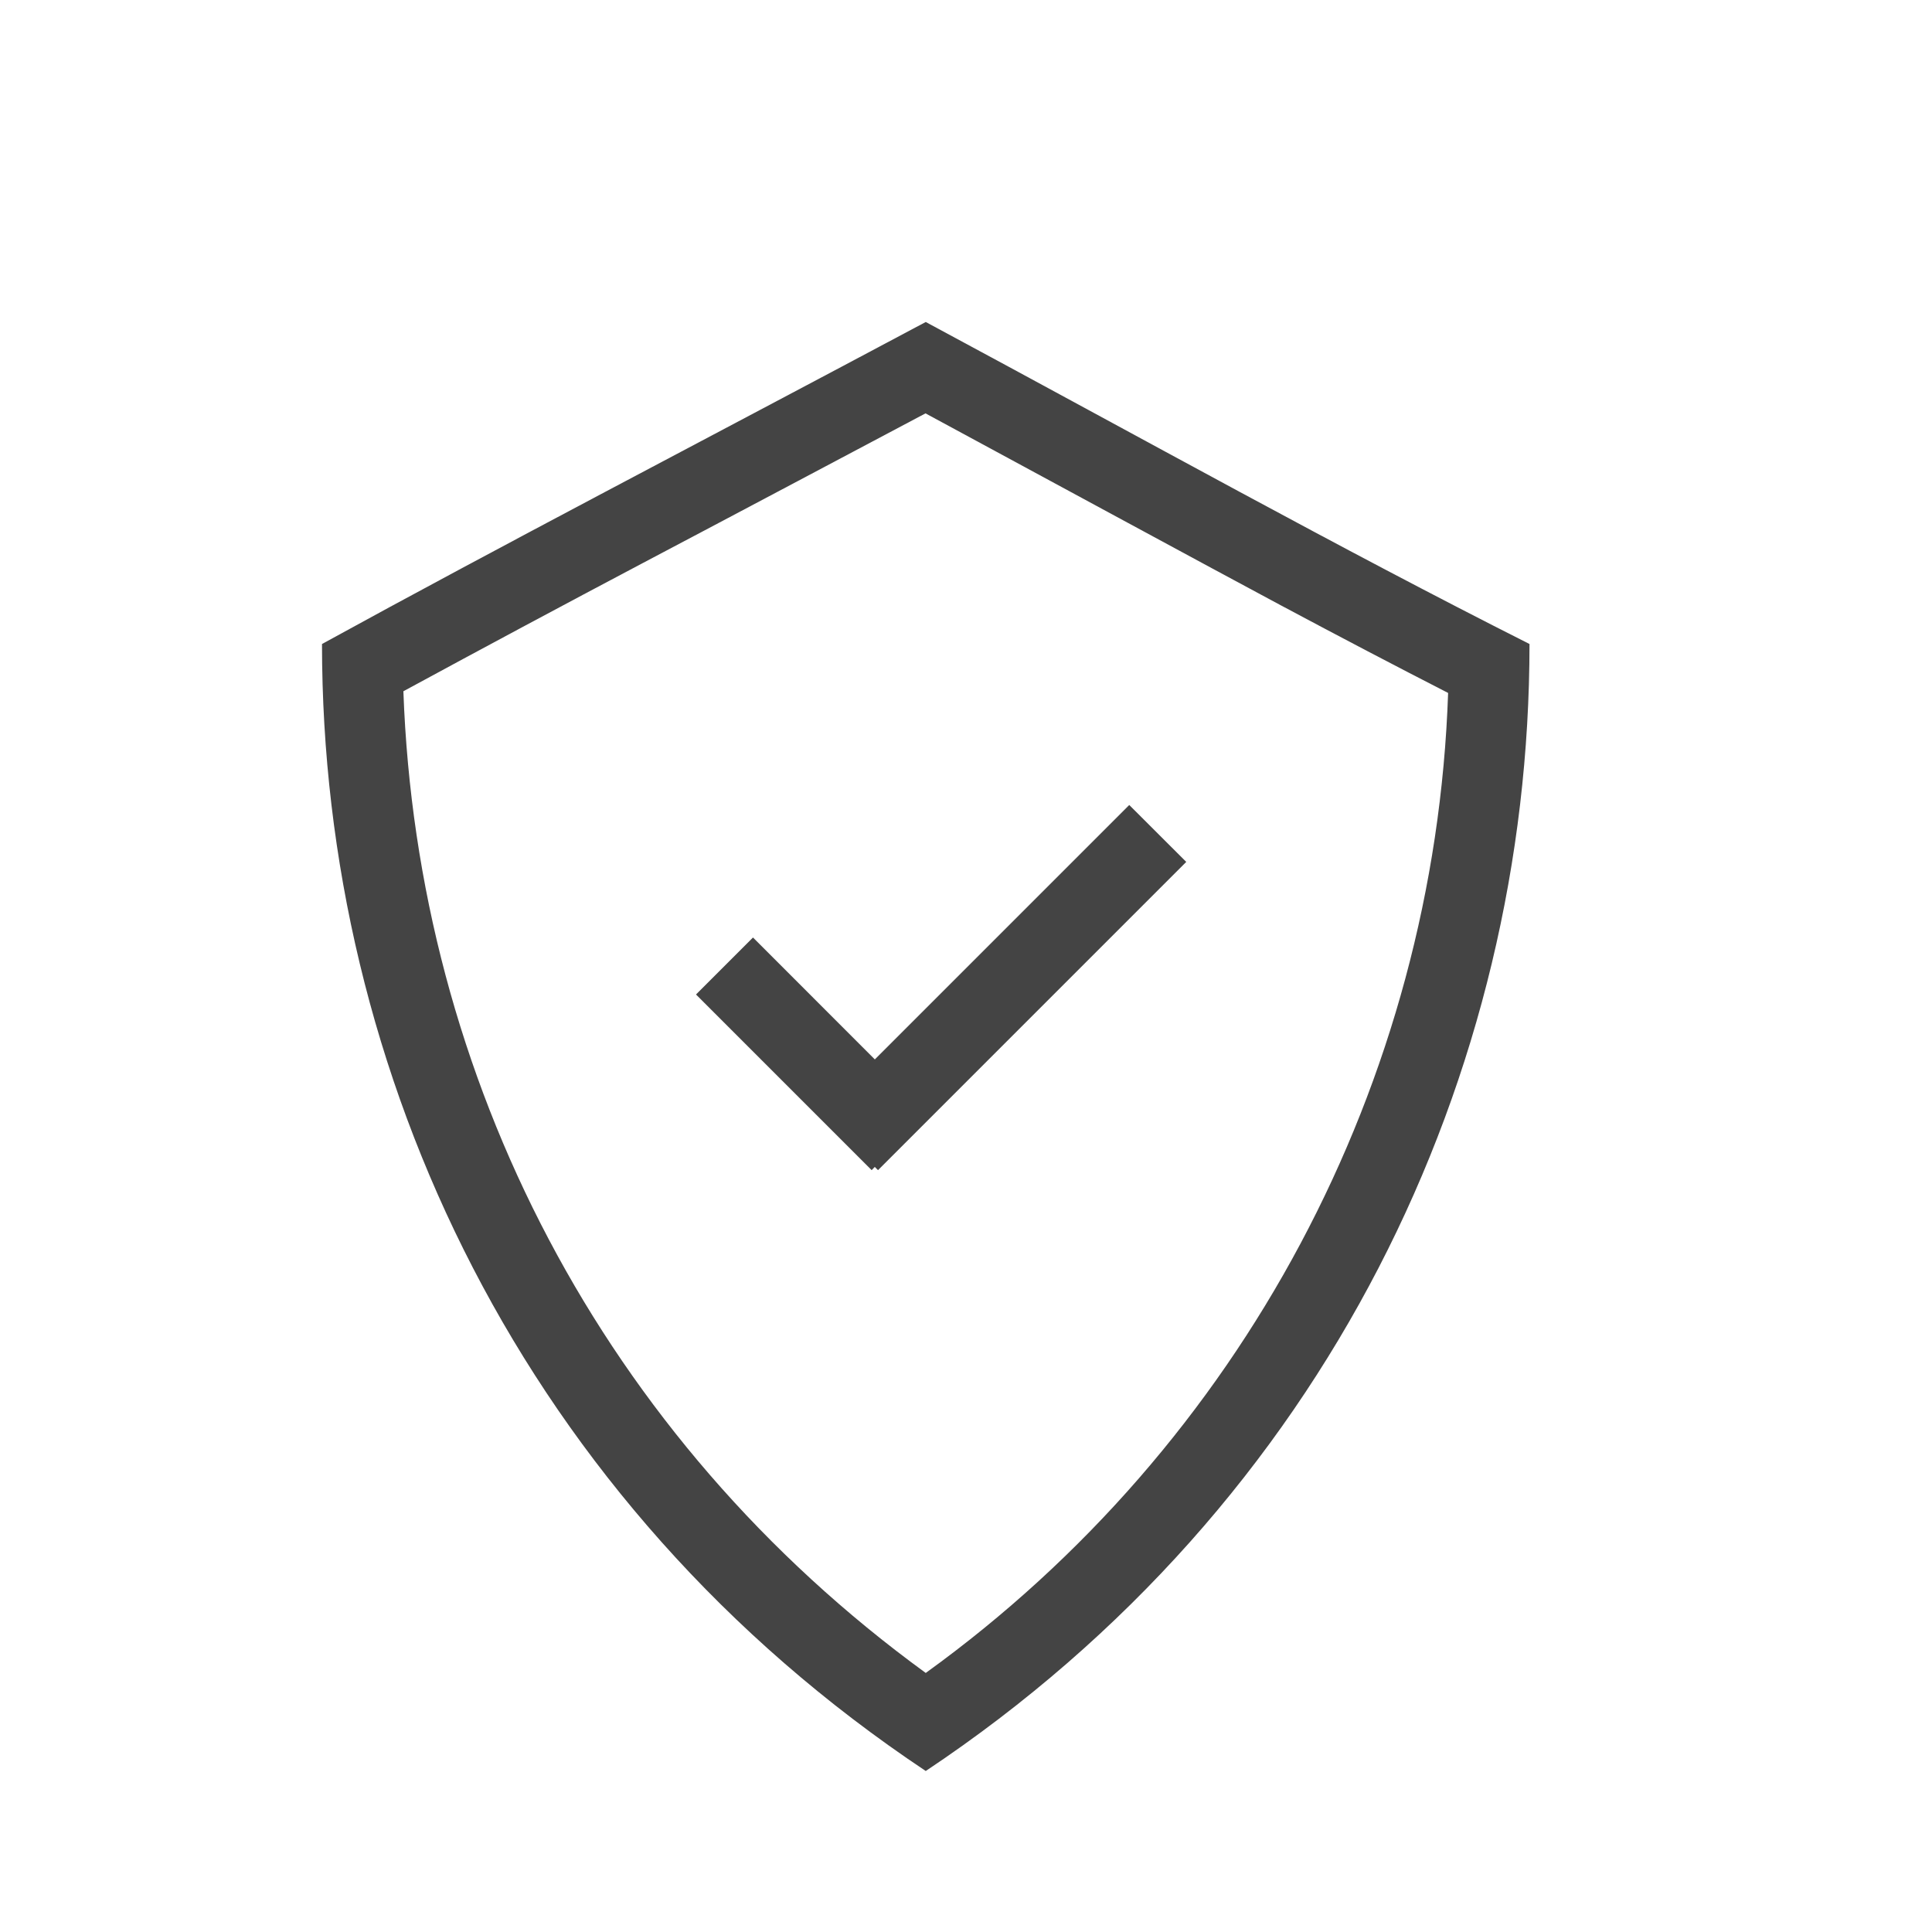
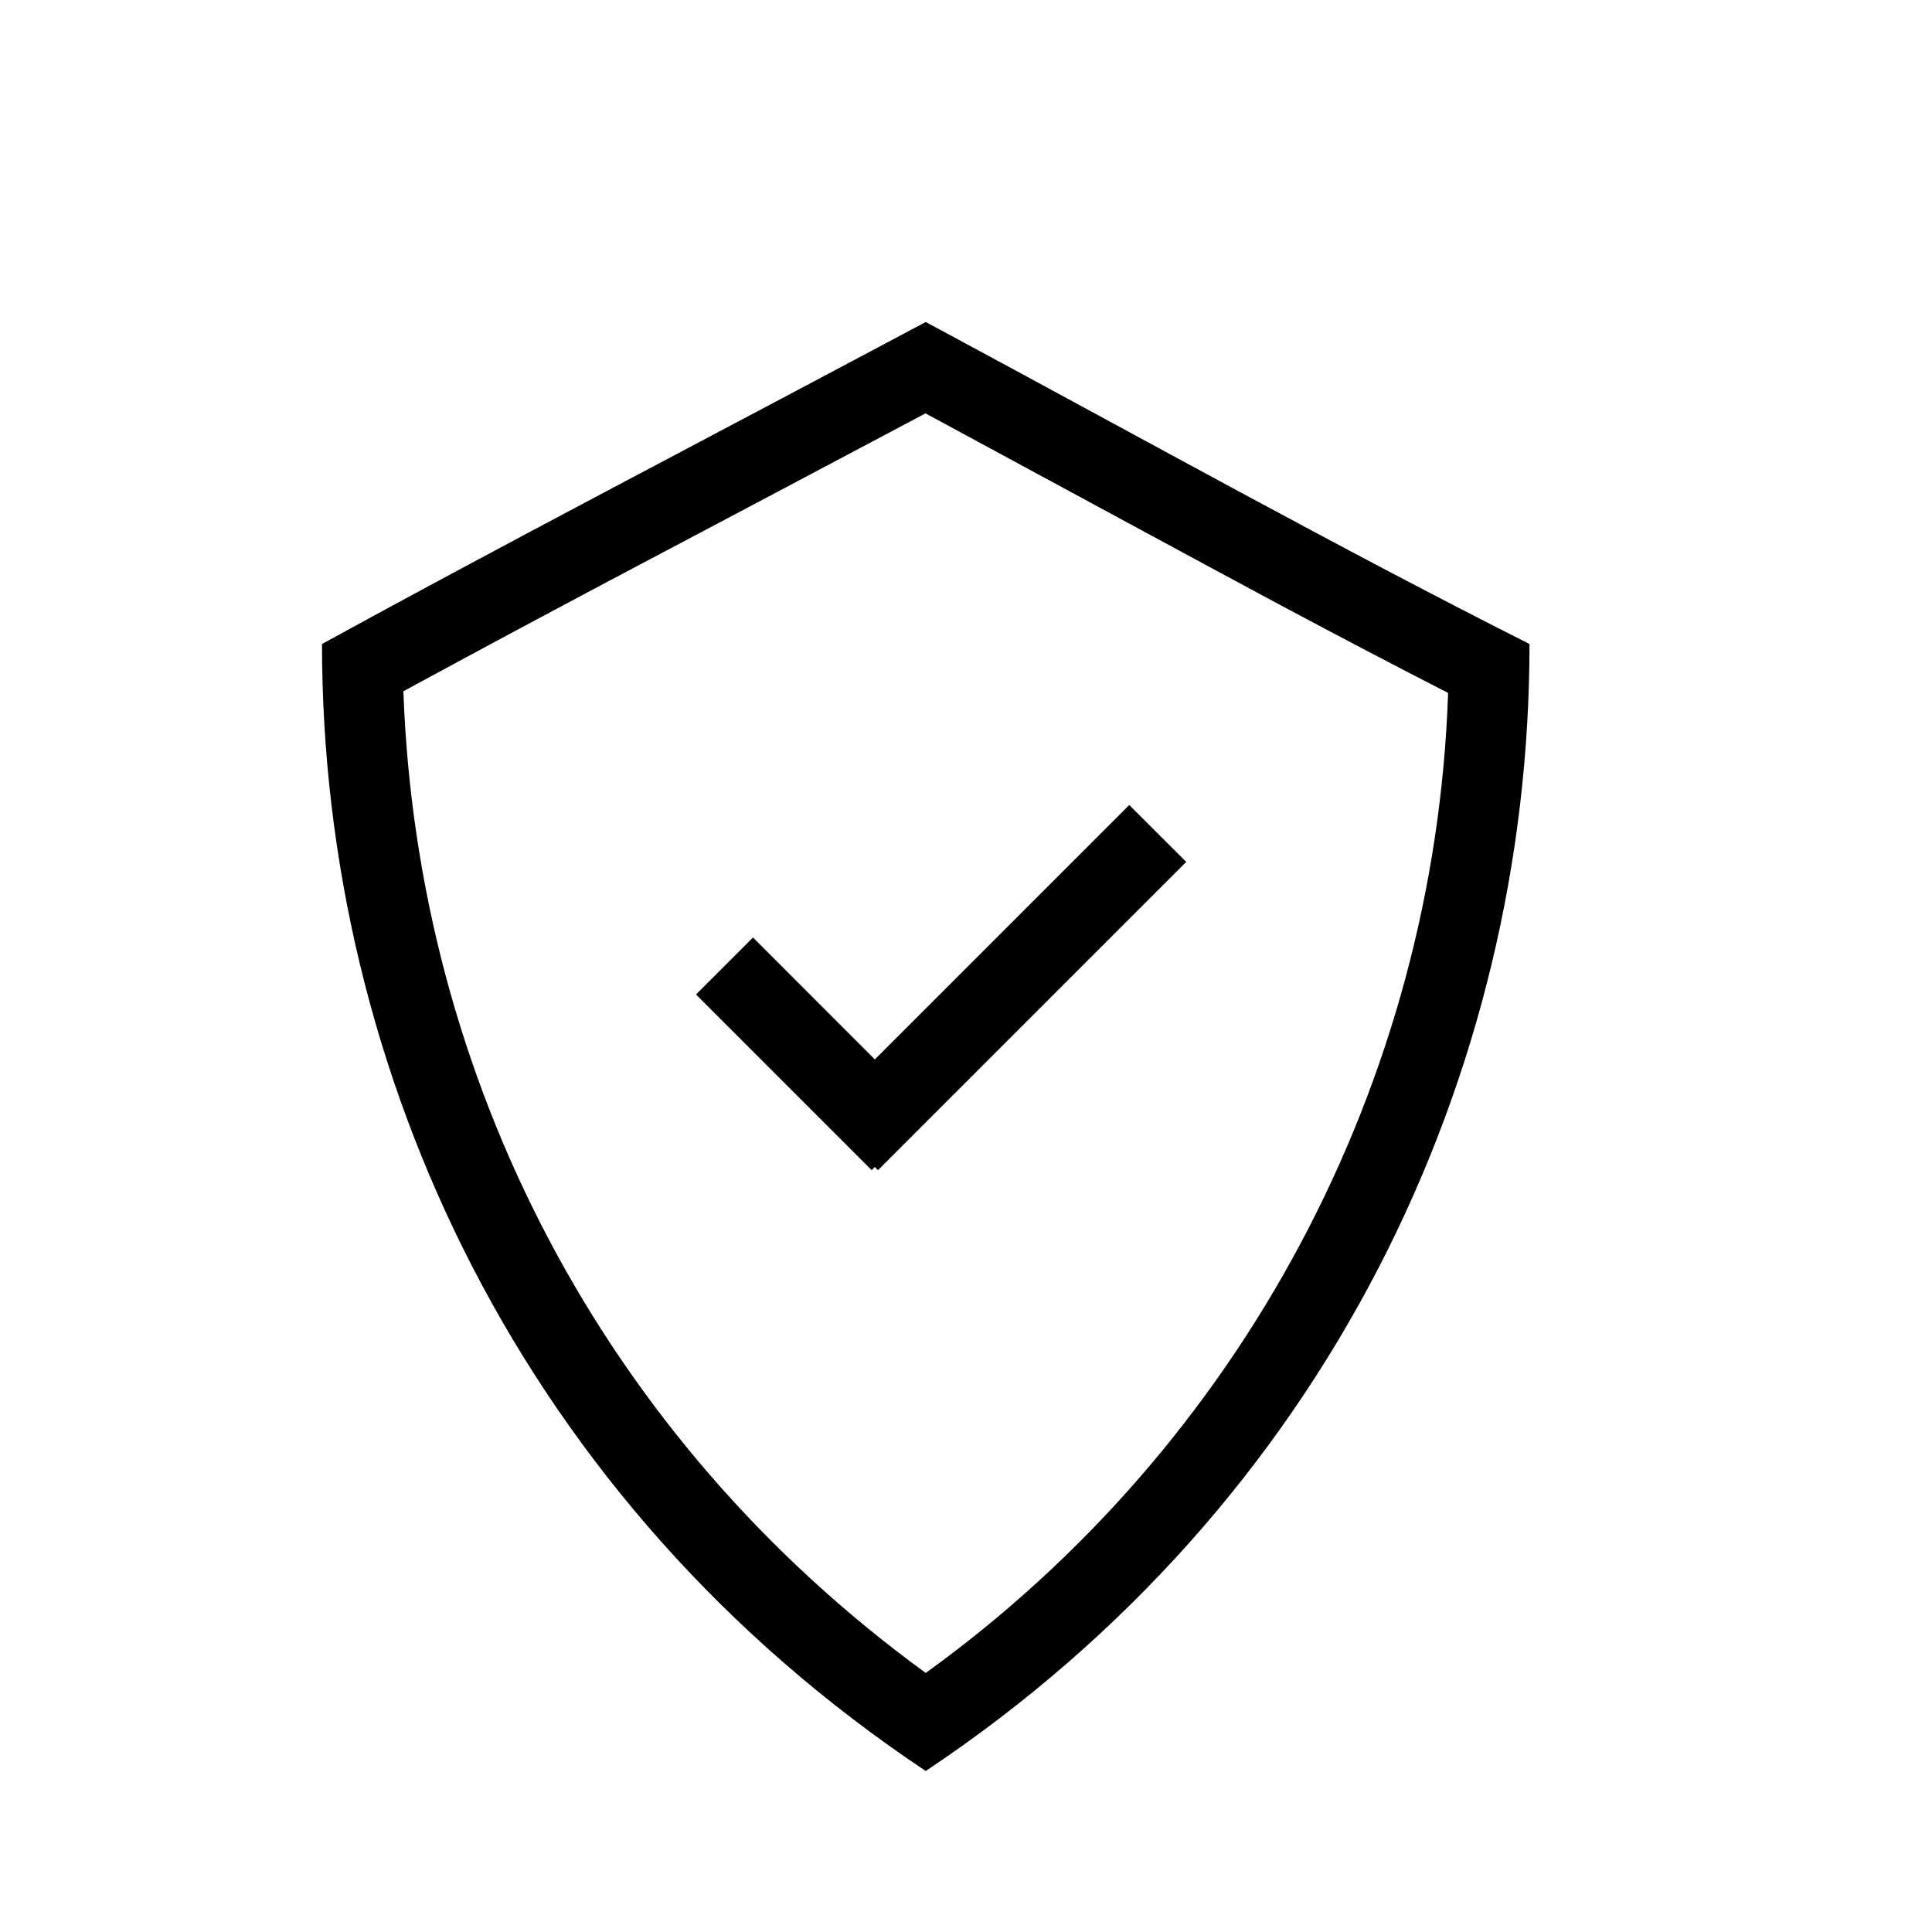
<svg xmlns="http://www.w3.org/2000/svg" t="1528697749212" class="icon" style="" viewBox="0 0 1024 1024" version="1.1" p-id="7627" width="200" height="200">
  <defs>
    <style type="text/css" />
  </defs>
-   <path d="M463.701 561.493l134.827-134.827 30.208 30.165-163.371 163.371-1.707-1.707-1.664 1.707-93.099-93.099 30.208-30.208 64.597 64.64zM490.667 170.667c119.04 64 218.453 119.467 320 170.667 0 227.541-106.667 455.125-320 597.333C277.333 796.459 170.667 568.875 170.667 341.333c93.227-51.2 199.893-106.667 320-170.667zM423.083 254.848l-41.899 22.187-40.619 21.461a12959.573 12959.573 0 0 0-126.763 67.883c7.381 205.355 105.813 395.819 276.864 520.32a668.757 668.757 0 0 0 276.864-519.424c-27.648-14.165-56.576-29.312-88.704-46.464-32.768-17.493-139.819-75.52-188.288-101.717l-67.456 35.755z" fill="#444444" p-id="7628" />
+   <path d="M463.701 561.493l134.827-134.827 30.208 30.165-163.371 163.371-1.707-1.707-1.664 1.707-93.099-93.099 30.208-30.208 64.597 64.64zM490.667 170.667c119.04 64 218.453 119.467 320 170.667 0 227.541-106.667 455.125-320 597.333C277.333 796.459 170.667 568.875 170.667 341.333c93.227-51.2 199.893-106.667 320-170.667zM423.083 254.848l-41.899 22.187-40.619 21.461a12959.573 12959.573 0 0 0-126.763 67.883c7.381 205.355 105.813 395.819 276.864 520.32a668.757 668.757 0 0 0 276.864-519.424c-27.648-14.165-56.576-29.312-88.704-46.464-32.768-17.493-139.819-75.52-188.288-101.717l-67.456 35.755z" fill="" p-id="7628" />
</svg>
